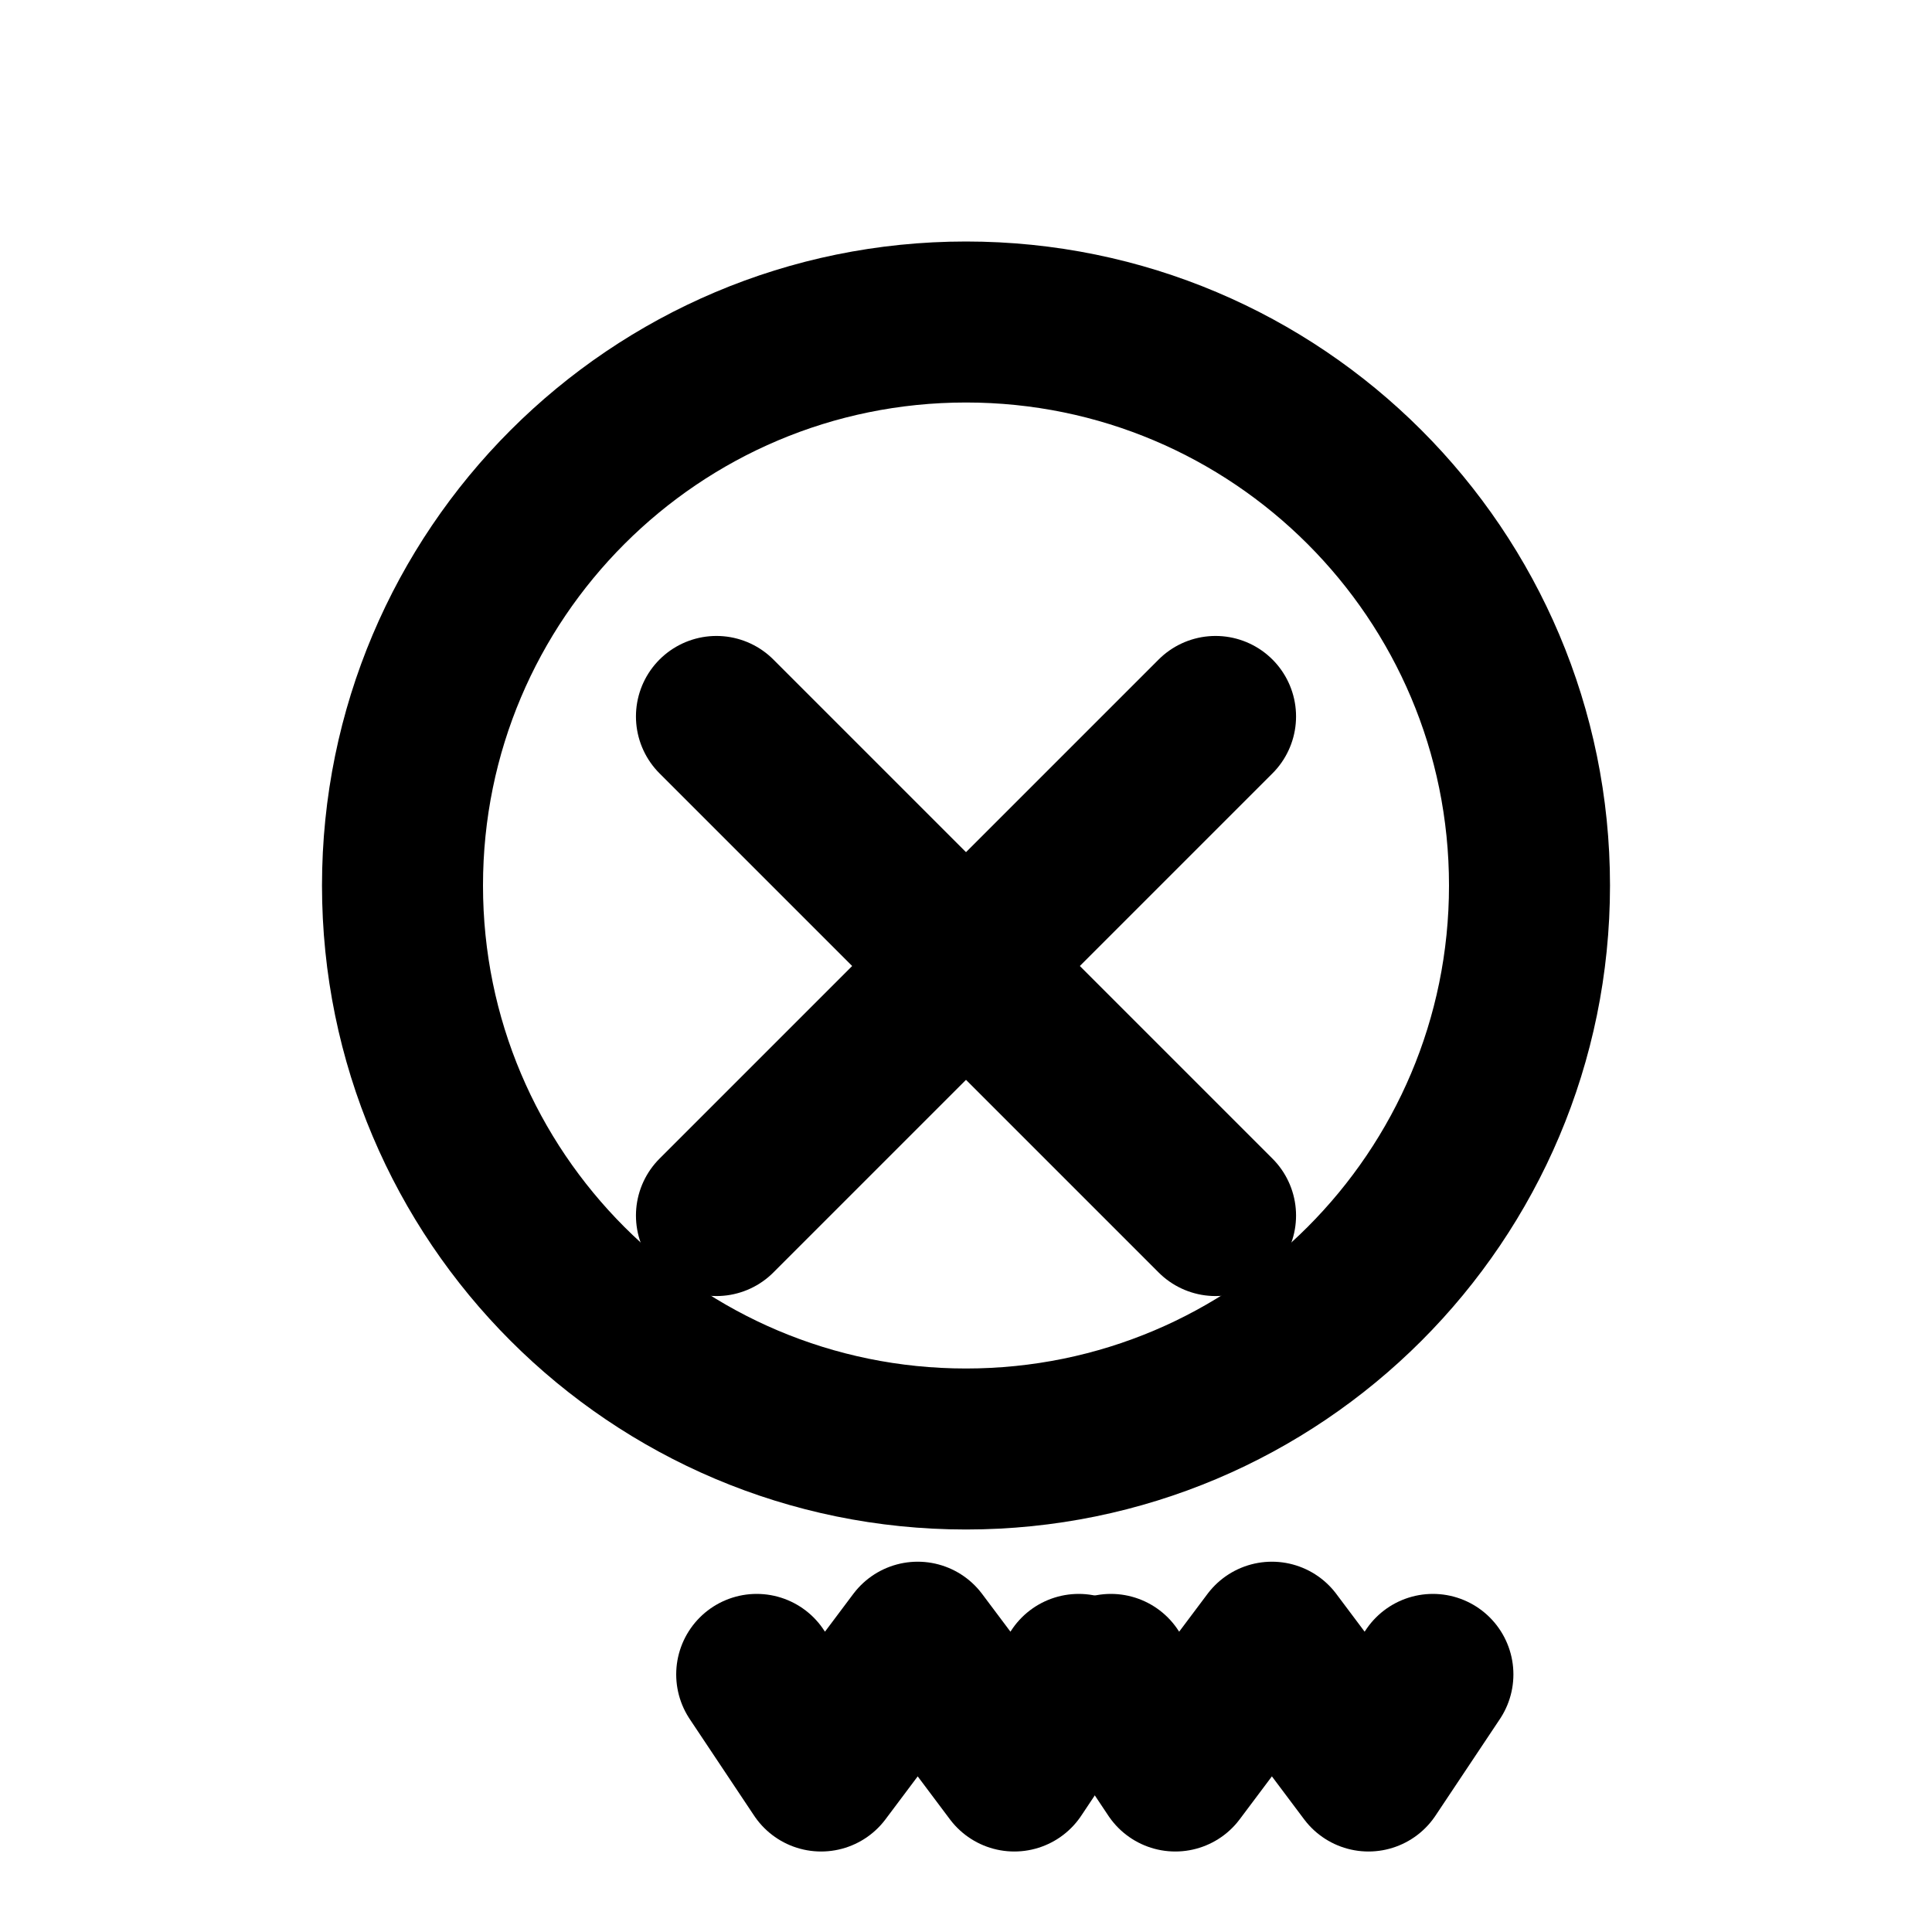
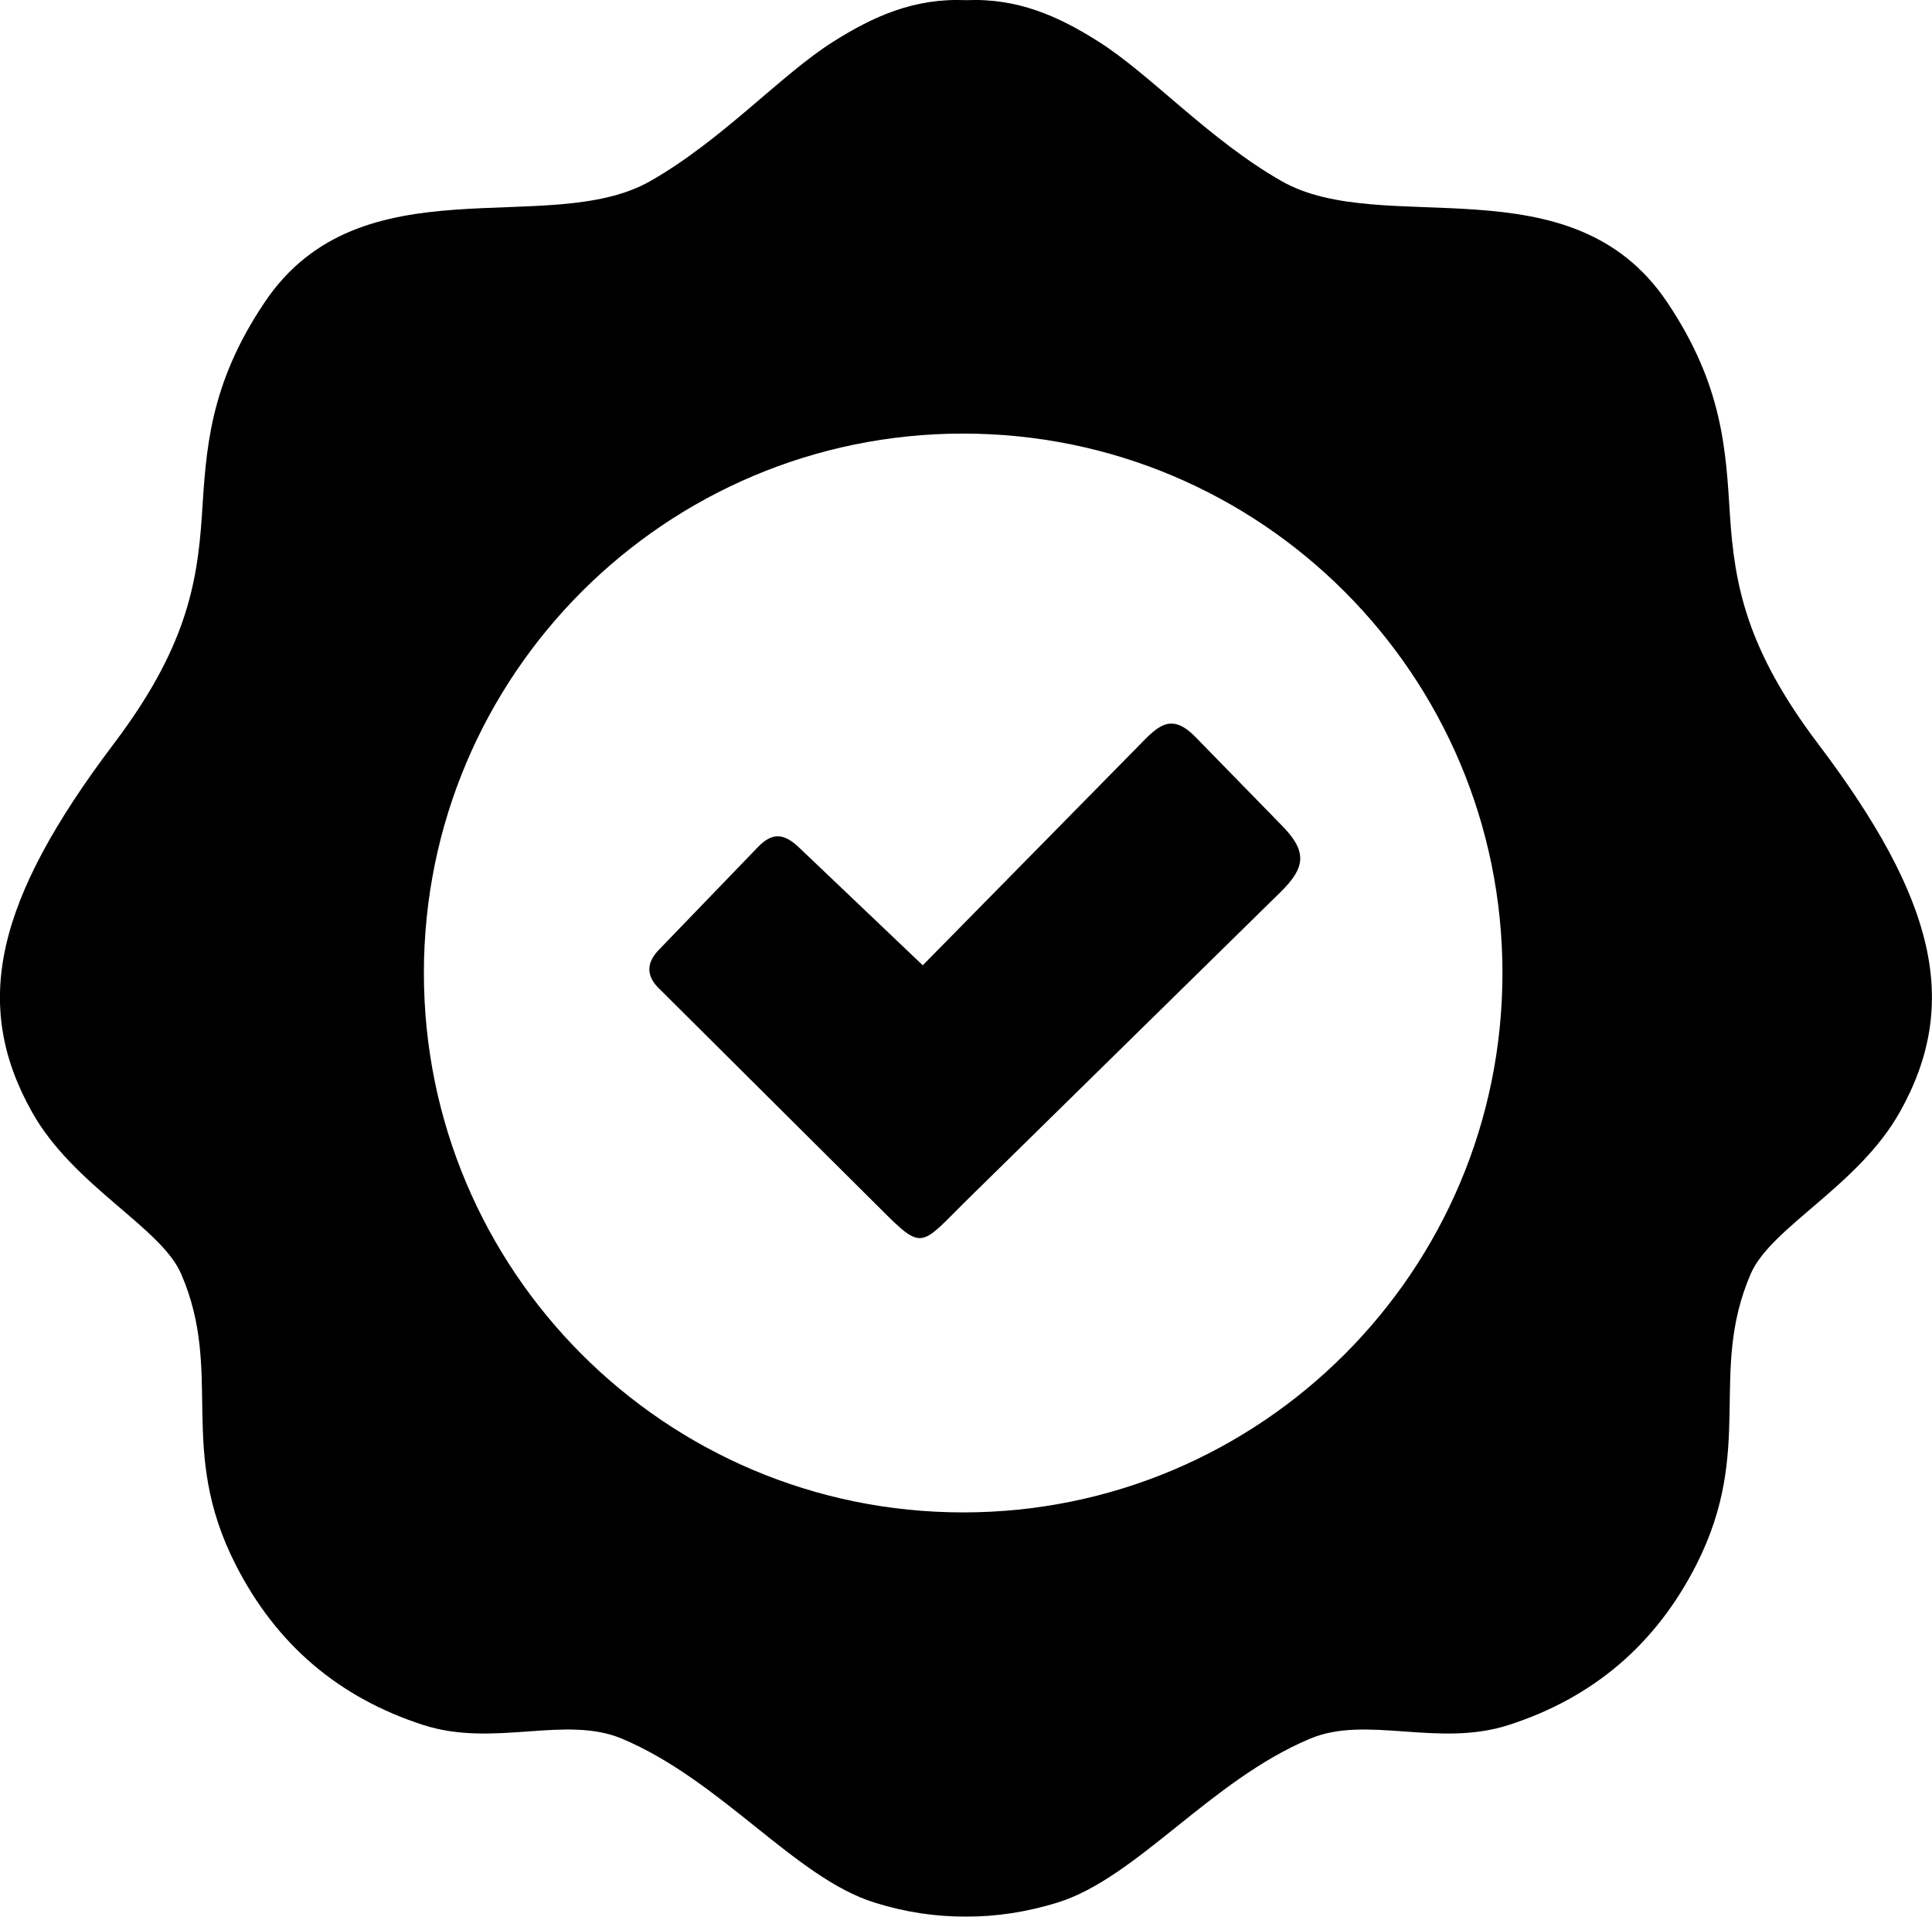
- <svg xmlns="http://www.w3.org/2000/svg" width="24" height="24" viewBox="0 0 24 24" fill="none" stroke="currentColor" stroke-width="2" stroke-linecap="round" stroke-linejoin="round">
-   <path d="M17.8 20.8 17 22l-1.2-1.6L14.6 22l-.8-1.2" />
-   <path d="m9.4 20.8.8 1.2 1.2-1.6L12.6 22l.8-1.2" />
-   <circle cx="12" cy="11" r="7" />
-   <path d="m8.9 8.9 6.2 6.2" />
-   <path d="m8.9 15.1 6.2-6.2" />
+ <svg xmlns="http://www.w3.org/2000/svg" version="1.1" id="Layer_1" x="0px" y="0px" viewBox="0 0 122.88 121.86" style="enable-background:new 0 0 122.88 121.86" xml:space="preserve">
+   <style type="text/css">.st0{fill-rule:evenodd;clip-rule:evenodd;}</style>
+   <g>
+     <path class="st0" d="M61.44,0.01c3.27-0.14,5.85,1,8.45,2.65c3.3,2.09,7.02,6.23,11.61,8.85c6.45,3.69,18.41-1.4,24.53,7.7 c3.57,5.3,3.74,9.46,4,13.57c0.29,4.43,1.06,8.51,5.6,14.51c7.51,9.93,9.07,16.54,5.2,23.43c-2.64,4.7-8.19,7.31-9.48,10.28 c-2.73,6.33,0.29,11.1-3.45,18.48c-2.6,5.12-6.61,8.49-11.95,10.21c-4.5,1.45-9.03-0.65-12.63,0.87 c-6.34,2.66-11.01,8.85-16.06,10.42c-1.95,0.6-3.89,0.9-5.82,0.89c-1.94,0.01-3.88-0.28-5.82-0.89 c-5.04-1.57-9.72-7.75-16.06-10.42c-3.61-1.52-8.13,0.58-12.63-0.87c-5.34-1.72-9.35-5.09-11.95-10.21 C11.23,92.1,14.26,87.33,11.52,81c-1.29-2.97-6.84-5.58-9.48-10.28c-3.87-6.89-2.3-13.5,5.2-23.43c4.54-6,5.31-10.08,5.6-14.51 c0.27-4.11,0.43-8.27,4-13.57c6.12-9.1,18.08-4.01,24.53-7.7c4.59-2.62,8.3-6.76,11.61-8.85C55.59,1.01,58.17-0.13,61.44,0.01 L61.44,0.01z M50.83,53.9l7.86,7.48l13.53-13.75c1.34-1.36,2.18-2.45,3.83-0.75l5.36,5.49c1.76,1.74,1.67,2.76,0.01,4.38 L61.75,76.06c-3.5,3.43-2.89,3.64-6.44,0.12L41.81,62.75c-0.74-0.8-0.66-1.61,0.15-2.41l6.22-6.45 C49.11,52.91,49.86,52.97,50.83,53.9L50.83,53.9z M61.26,27.57c18.95,0,34.3,15.36,34.3,34.3c0,18.95-15.36,34.3-34.3,34.3 c-18.95,0-34.3-15.36-34.3-34.3C26.96,42.92,42.32,27.57,61.26,27.57L61.26,27.57z" />
+   </g>
</svg>
